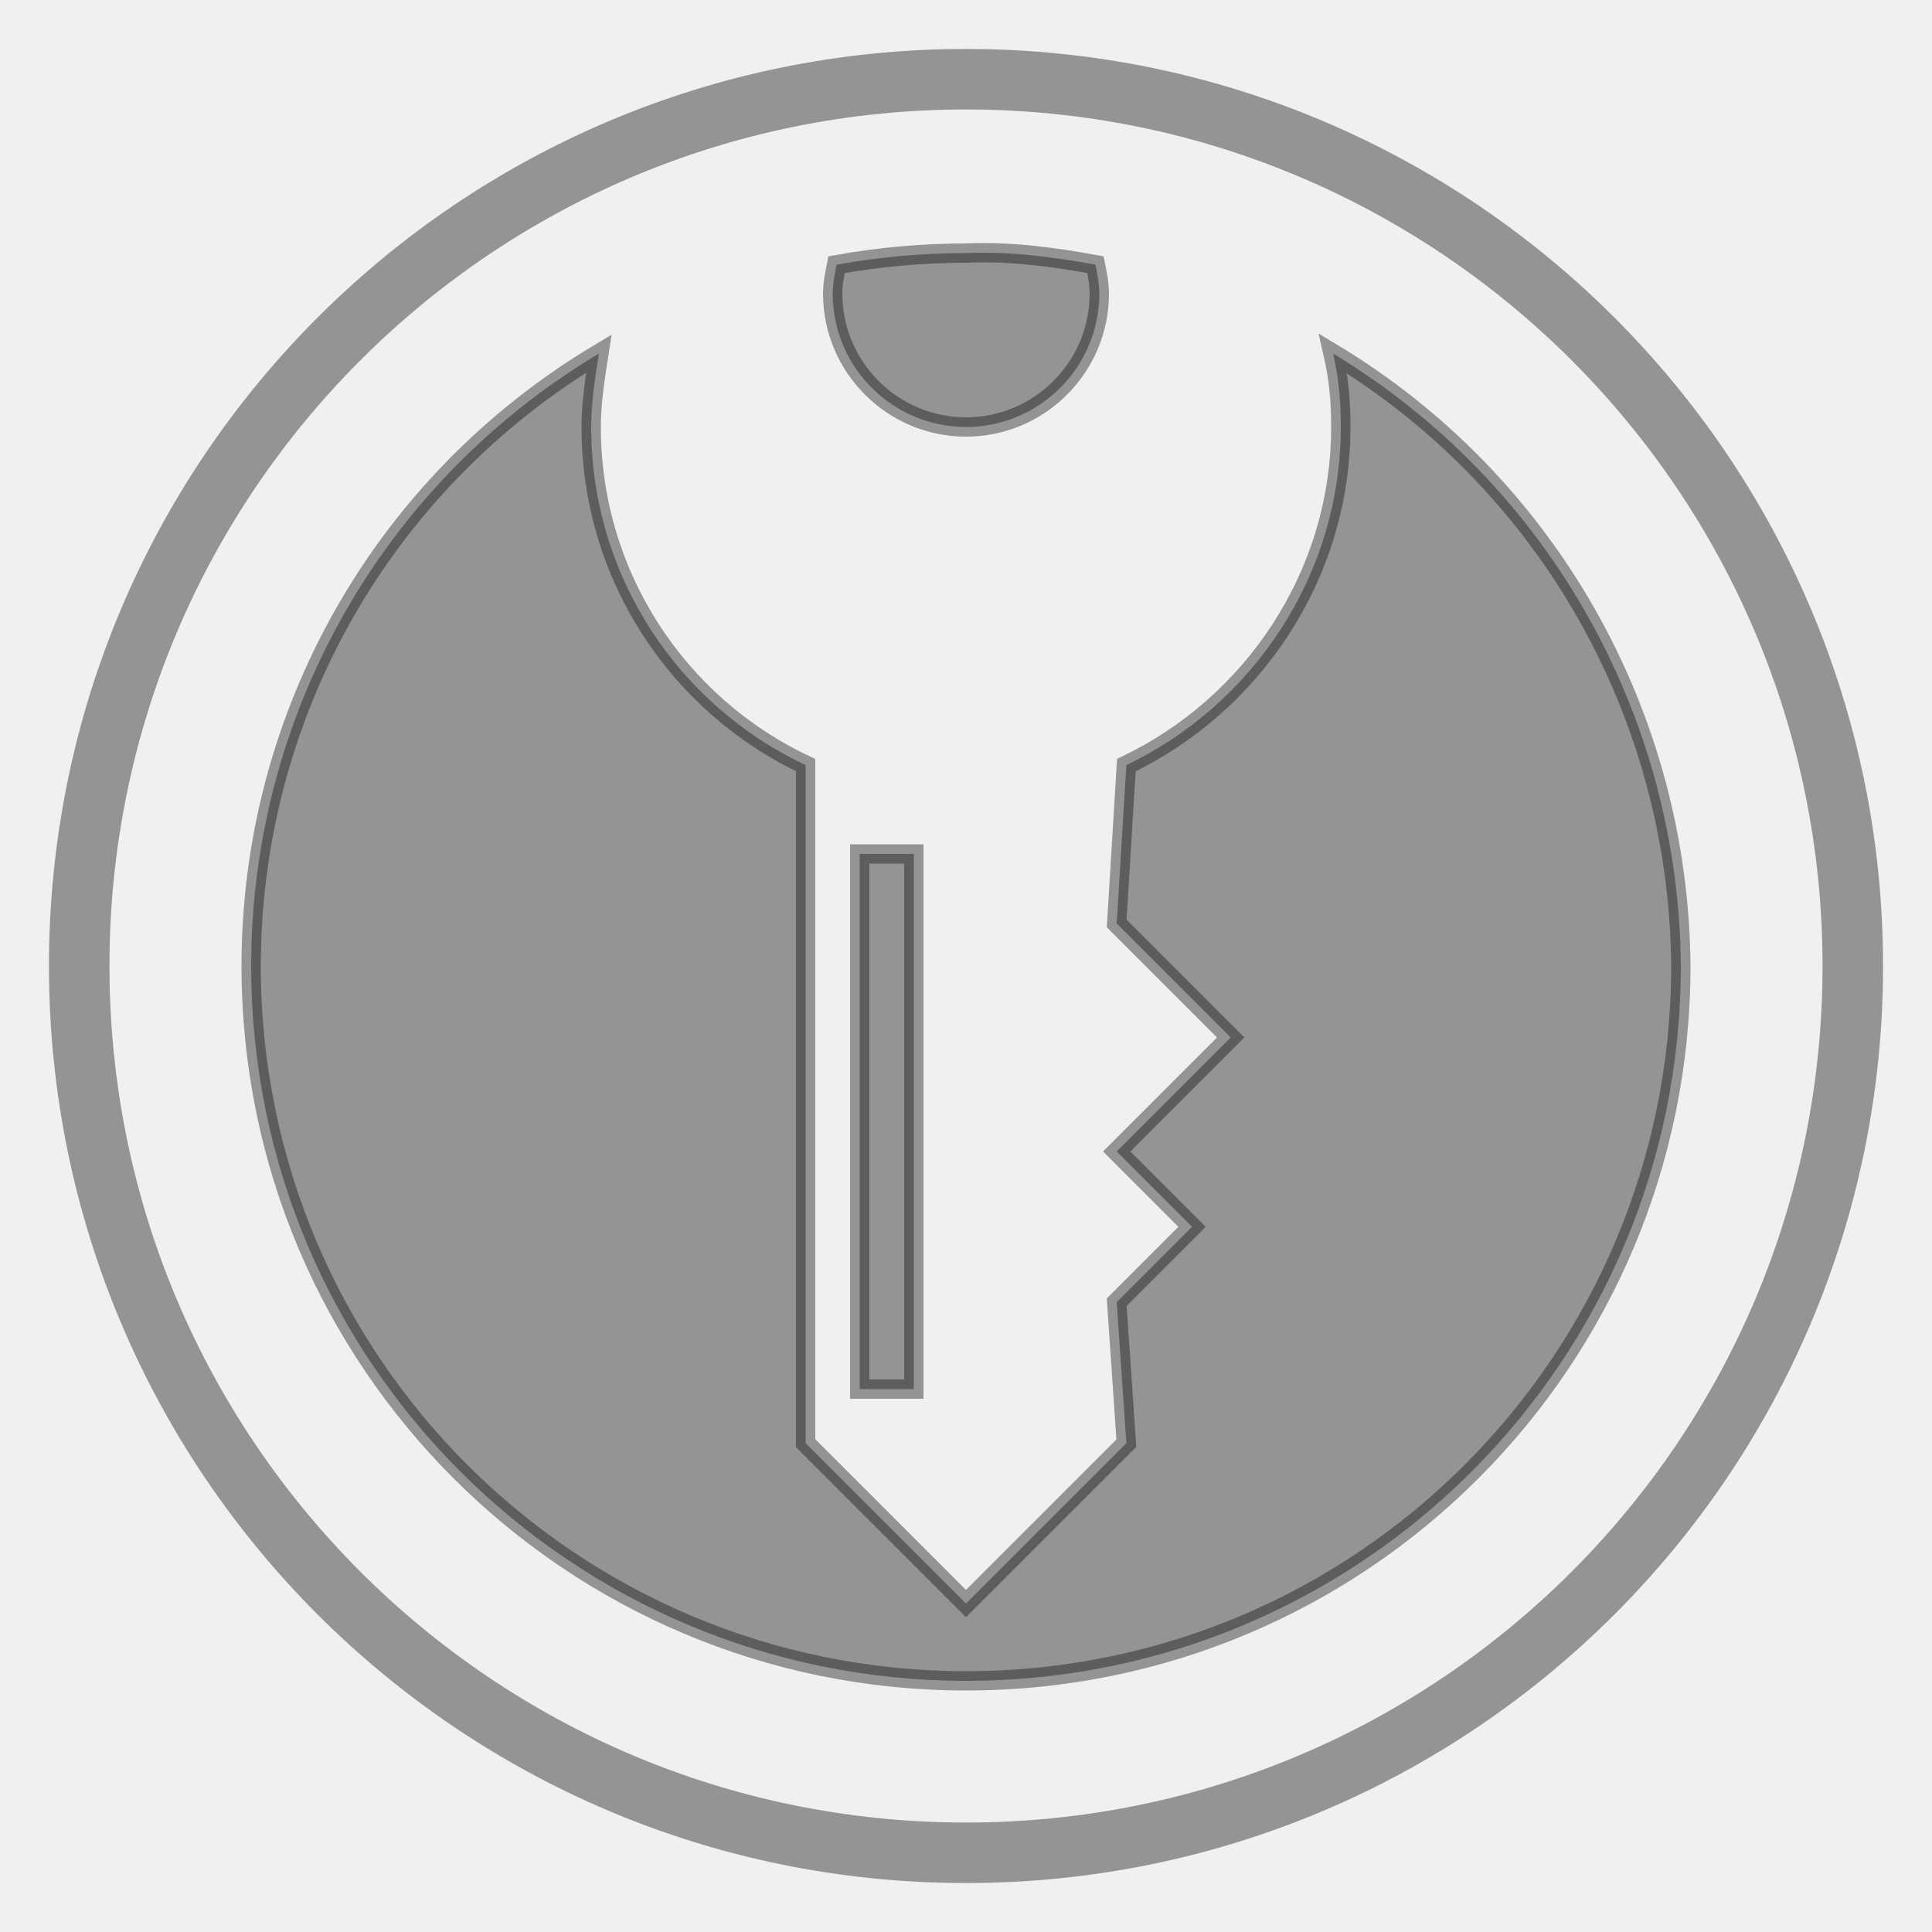
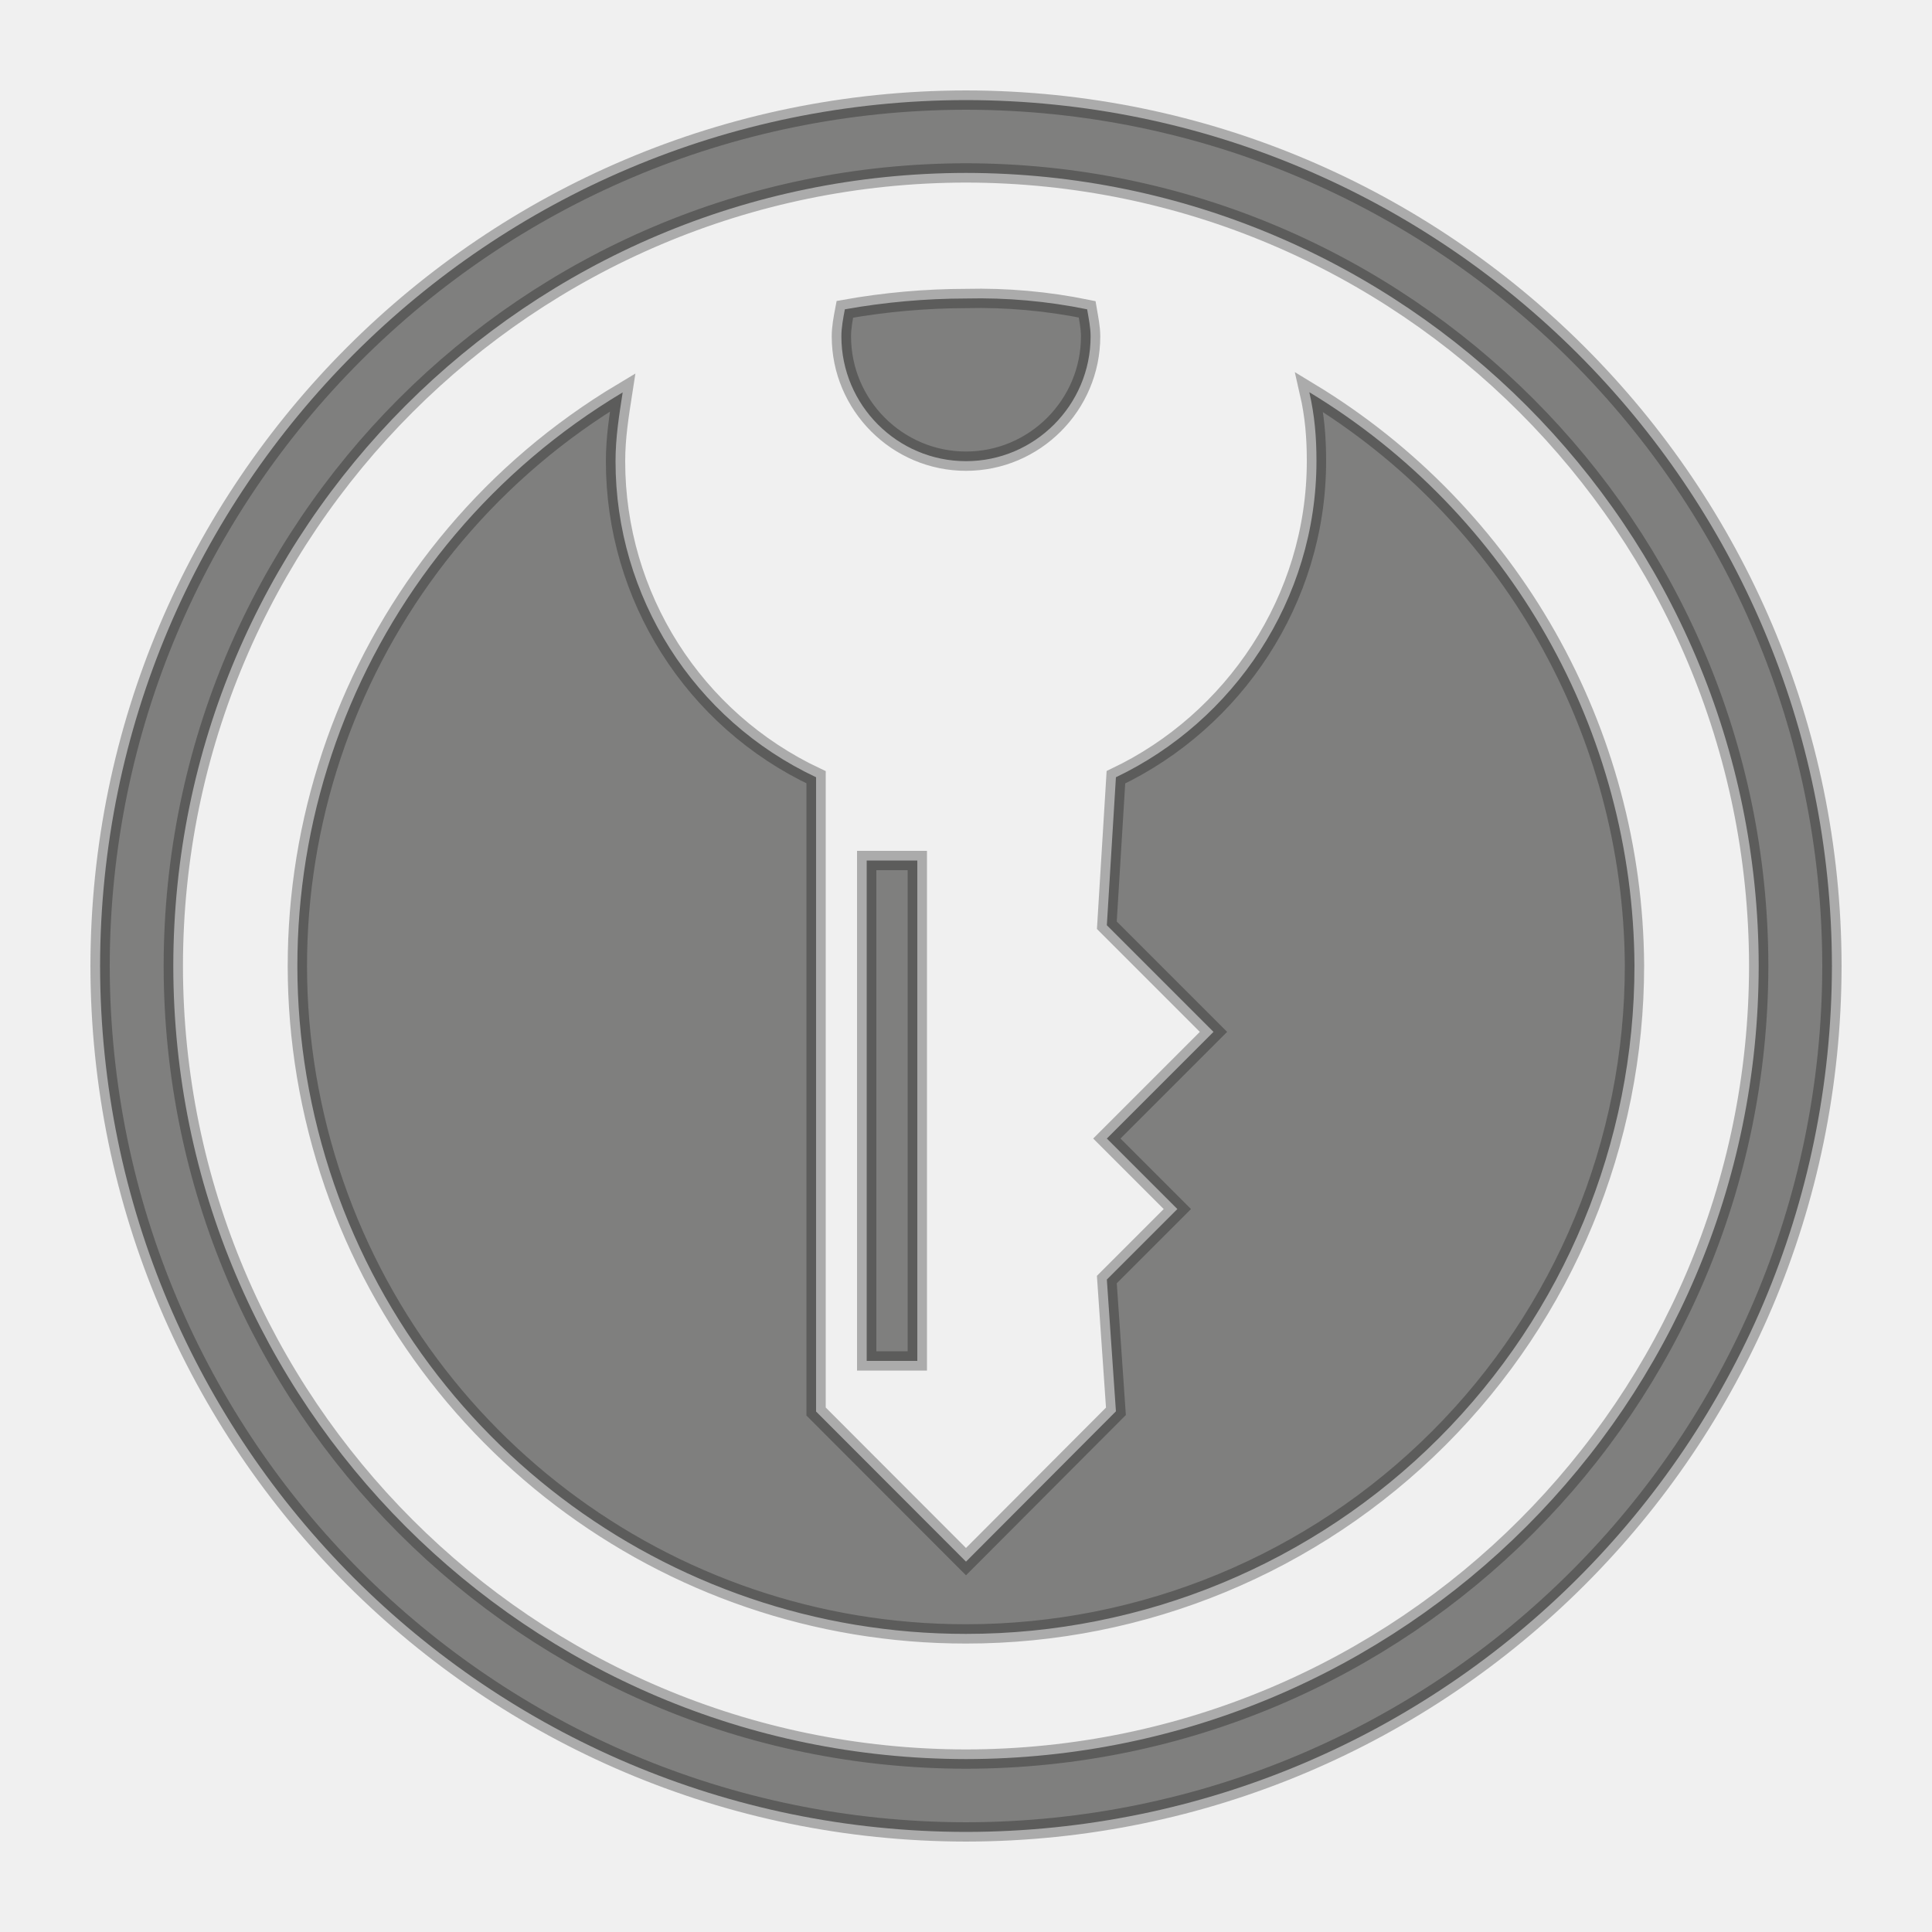
- <svg xmlns="http://www.w3.org/2000/svg" version="1.1" viewBox="0 0 100 100" xml:space="preserve">
-   <defs>
-     <linearGradient id="SVGID_2_-3" x1="73.8" x2="73.8" y1="1532.1" y2="1574" gradientTransform="translate(3.8,-1480.3)" gradientUnits="userSpaceOnUse">
-       <stop stop-color="#e59a2c" offset="0" />
-       <stop stop-color="#ac6f25" offset="1" />
-     </linearGradient>
-     <linearGradient id="linearGradient5199" x1="53.239" x2="53.239" y1="12.753" y2="86.357" gradientTransform="translate(-50.413 11.364)" gradientUnits="userSpaceOnUse">
-       <stop stop-color="#226e23" offset="0" />
-       <stop stop-color="#63ab3a" offset="1" />
-     </linearGradient>
-   </defs>
-   <linearGradient id="SVGID_1_" x1="50.269" x2="49.697" y1="-1470.9" y2="-1392.8" gradientTransform="matrix(1 0 0 -1 -50.207 -1373.2)" gradientUnits="userSpaceOnUse">
-     <stop stop-color="gray" offset="0" />
-     <stop stop-color="#4b4b4d" offset="1" />
-   </linearGradient>
-   <g stroke="#0c0c0c">
-     <g display="none" stroke-opacity=".85">
-       <circle cx="50" cy="50" r="45.9" clip-rule="evenodd" fill="none" stroke-linecap="round" stroke-linejoin="round" stroke-width="3.132" />
-       <path d="m56.7 13.7c0.1 0.5 0.2 1 0.2 1.5 0 3.8-3.1 6.9-6.9 6.9s-6.9-3.1-6.9-6.9c0-0.5 0.1-1 0.2-1.5 2.2-0.4 4.5-0.6 6.7-0.6 2.3-0.1 4.5 0.2 6.7 0.6zm-26.1 8.4c0 7.7 4.5 14.4 11.1 17.5v35.1l8.3 8.3 8.3-8.3-0.5-7.3 3.9-3.9-3.9-3.9 5.9-5.9-5.9-5.9 0.5-8.2c6.5-3.1 11.1-9.8 11.1-17.5 0-1.3-0.1-2.5-0.4-3.8 11.1 6.7 17.9 18.7 18 31.7 0 20.4-16.5 37-37 37-20.4 0-37-16.5-37-37 0-13 6.8-25 18-31.7-0.2 1.3-0.4 2.5-0.4 3.8zm13.9 22.1h2.8v27.7h-2.8z" display="inline" fill="#0c0c0c" fill-opacity=".85" />
-     </g>
-     <g stroke-opacity=".4">
-       <circle cx="50" cy="50" r="45.9" clip-rule="evenodd" fill="none" stroke-linecap="round" stroke-linejoin="round" stroke-width="3.132" />
-       <path d="m56.7 13.7c0.1 0.5 0.2 1 0.2 1.5 0 3.8-3.1 6.9-6.9 6.9s-6.9-3.1-6.9-6.9c0-0.5 0.1-1 0.2-1.5 2.2-0.4 4.5-0.6 6.7-0.6 2.3-0.1 4.5 0.2 6.7 0.6zm-26.1 8.4c0 7.7 4.5 14.4 11.1 17.5v35.1l8.3 8.3 8.3-8.3-0.5-7.3 3.9-3.9-3.9-3.9 5.9-5.9-5.9-5.9 0.5-8.2c6.5-3.1 11.1-9.8 11.1-17.5 0-1.3-0.1-2.5-0.4-3.8 11.1 6.7 17.9 18.7 18 31.7 0 20.4-16.5 37-37 37-20.4 0-37-16.5-37-37 0-13 6.8-25 18-31.7-0.2 1.3-0.4 2.5-0.4 3.8zm13.9 22.1h2.8v27.7h-2.8z" fill="#0c0c0c" fill-opacity=".4" />
-     </g>
-   </g>
-   <g display="none">
-     <g display="inline" stroke="#f9f9fa" stroke-opacity=".85">
-       <circle cx="50" cy="50" r="45.9" clip-rule="evenodd" display="inline" fill="none" stroke-linecap="round" stroke-linejoin="round" stroke-width="3.132" />
-       <path d="m56.7 13.7c0.1 0.5 0.2 1 0.2 1.5 0 3.8-3.1 6.9-6.9 6.9s-6.9-3.1-6.9-6.9c0-0.5 0.1-1 0.2-1.5 2.2-0.4 4.5-0.6 6.7-0.6 2.3-0.1 4.5 0.2 6.7 0.6zm-26.1 8.4c0 7.7 4.5 14.4 11.1 17.5v35.1l8.3 8.3 8.3-8.3-0.5-7.3 3.9-3.9-3.9-3.9 5.9-5.9-5.9-5.9 0.5-8.2c6.5-3.1 11.1-9.8 11.1-17.5 0-1.3-0.1-2.5-0.4-3.8 11.1 6.7 17.9 18.7 18 31.7 0 20.4-16.5 37-37 37-20.4 0-37-16.5-37-37 0-13 6.8-25 18-31.7-0.2 1.3-0.4 2.5-0.4 3.8zm13.9 22.1h2.8v27.7h-2.8z" display="inline" fill="#f9f9fa" fill-opacity=".85" />
-     </g>
-     <g display="none" stroke="#f9f9fa" stroke-opacity=".4">
-       <circle cx="50" cy="50" r="45.9" clip-rule="evenodd" fill="none" stroke-linecap="round" stroke-linejoin="round" stroke-width="3.132" />
-       <path d="m56.7 13.7c0.1 0.5 0.2 1 0.2 1.5 0 3.8-3.1 6.9-6.9 6.9s-6.9-3.1-6.9-6.9c0-0.5 0.1-1 0.2-1.5 2.2-0.4 4.5-0.6 6.7-0.6 2.3-0.1 4.5 0.2 6.7 0.6zm-26.1 8.4c0 7.7 4.5 14.4 11.1 17.5v35.1l8.3 8.3 8.3-8.3-0.5-7.3 3.9-3.9-3.9-3.9 5.9-5.9-5.9-5.9 0.5-8.2c6.5-3.1 11.1-9.8 11.1-17.5 0-1.3-0.1-2.5-0.4-3.8 11.1 6.7 17.9 18.7 18 31.7 0 20.4-16.5 37-37 37-20.4 0-37-16.5-37-37 0-13 6.8-25 18-31.7-0.2 1.3-0.4 2.5-0.4 3.8zm13.9 22.1h2.8v27.7h-2.8z" display="inline" fill="#f9f9fa" fill-opacity=".4" />
-     </g>
-     <g display="inline">
-       <circle cx="50" cy="50" r="45.934" fill="#fff" fill-rule="evenodd" opacity=".871" stroke="#000" stroke-linecap="round" stroke-linejoin="round" stroke-opacity=".784" stroke-width="3.132" />
-       <circle cx="50" cy="50" r="42.321" fill="none" />
-       <path d="m50 6.324c-24.121 3.9e-4 -43.675 19.554-43.676 43.676 3.8e-4 24.121 19.554 43.675 43.676 43.676 24.121-4e-4 43.675-19.554 43.676-43.676-4e-4 -24.121-19.554-43.675-43.676-43.676zm0 6.711c2.264 0.008 4.523 0.225 6.748 0.646 0.107 0.484 0.168 0.984 0.168 1.5 0 3.823-3.097 6.918-6.918 6.916-3.821 0.002-6.916-3.091-6.916-6.914 0-0.518 0.062-1.02 0.17-1.506 2.225-0.42 4.484-0.636 6.748-0.643zm-18.994 5.299c-0.24 1.219-0.371 2.474-0.371 3.764 0 7.72 4.528 14.368 11.064 17.48v35.09l8.299 8.299 8.301-8.301-0.477-7.35 3.914-3.912-3.914-3.912 5.871-5.867-5.871-5.871 0.477-8.178c6.538-3.111 11.066-9.759 11.066-17.478 0-1.287-0.133-2.541-0.373-3.758 11.132 6.668 17.954 18.684 17.973 31.66-5e-4 20.415-16.55 36.964-36.965 36.965-20.415-6e-4 -36.964-16.55-36.965-36.965 0.016-12.978 6.837-24.997 17.971-31.666zm13.459 25.898h2.768v27.666h-2.766l-2e-3 -27.664v-2e-3z" fill="#f9f9f9" fill-rule="evenodd" />
-       <path d="m56.748 13.682c0.107 0.484 0.168 0.985 0.168 1.501 0 3.823-3.097 6.918-6.918 6.916-3.821 0.002-6.916-3.091-6.916-6.914 0-0.518 0.063-1.021 0.171-1.507 2.225-0.42 4.484-0.635 6.748-0.642 2.264 0.008 4.523 0.225 6.747 0.646zm-26.113 8.416c0 7.72 4.528 14.367 11.064 17.479v35.091l8.299 8.299 8.301-8.301-0.476-7.349 3.913-3.913-3.913-3.913 5.87-5.868-5.87-5.87 0.476-8.179c6.538-3.111 11.066-9.758 11.066-17.477 0-1.287-0.133-2.542-0.372-3.759 11.132 6.668 17.954 18.684 17.972 31.661-6e-4 20.415-16.55 36.964-36.964 36.964-20.415-6e-4 -36.964-16.55-36.964-36.964 0.015-12.978 6.836-24.998 17.97-31.667-0.24 1.219-0.371 2.476-0.37 3.765zm13.83 22.135h2.768v27.666h-2.765l-2e-3 -27.664v-2e-3z" fill="url(#linearGradient5199)" opacity=".94" />
-     </g>
-     <g display="none">
-       <circle cx="50" cy="50" r="45.9" clip-rule="evenodd" fill="#fff" fill-rule="evenodd" stroke="#515151" stroke-linecap="round" stroke-linejoin="round" stroke-width="3.132" />
-       <path d="m56.7 13.7c0.1 0.5 0.2 1 0.2 1.5 0 3.8-3.1 6.9-6.9 6.9s-6.9-3.1-6.9-6.9c0-0.5 0.1-1 0.2-1.5 2.2-0.4 4.5-0.6 6.7-0.6 2.3-0.1 4.5 0.2 6.7 0.6zm-26.1 8.4c0 7.7 4.5 14.4 11.1 17.5v35.1l8.3 8.3 8.3-8.3-0.5-7.3 3.9-3.9-3.9-3.9 5.9-5.9-5.9-5.9 0.5-8.2c6.5-3.1 11.1-9.8 11.1-17.5 0-1.3-0.1-2.5-0.4-3.8 11.1 6.7 17.9 18.7 18 31.7 0 20.4-16.5 37-37 37-20.4 0-37-16.5-37-37 0-13 6.8-25 18-31.7-0.2 1.3-0.4 2.5-0.4 3.8zm13.9 22.1h2.8v27.7h-2.8z" display="inline" fill="url(#SVGID_1_)" />
-     </g>
-   </g>
-   <g display="none">
-     <g>
-       <path d="m27.526 52.29c-1.961-0.065-5.404-17.019-6.791-18.406-1.348-1.348-18.036-4.452-17.973-6.358 0.065-1.961 17.019-5.404 18.406-6.791 1.348-1.348 4.452-18.036 6.358-17.973 1.961 0.065 5.404 17.019 6.791 18.406 1.348 1.348 18.036 4.452 17.973 6.358-0.065 1.961-17.019 5.404-18.406 6.791-1.348 1.348-4.452 18.036-6.358 17.973z" fill="#0f0" stroke="#000" stroke-linecap="round" stroke-linejoin="round" stroke-width="5.523" style="paint-order:markers stroke fill" />
-       <path d="m63.4 98.5c-3.7 0-6.7-3-6.7-6.7v-20.5c0-3.3 2.5-6.1 5.7-6.6v-4.1c0-8.4 6.8-15.2 15.2-15.2s15.2 6.8 15.2 15.2v4.1c3.2 0.5 5.7 3.3 5.7 6.6v20.5c0 3.7-3 6.7-6.7 6.7zm20.1-33.8v-5c0-3.2-2.6-5.9-5.9-5.9s-5.8 2.6-5.8 5.9v5z" fill="url(#SVGID_2_-3)" stroke="#0e0e0e" stroke-width="3" />
-       <rect transform="translate(2.9829 .81217)" x="62.107" y="49.702" width="33.41" height="47.986" ry="5.259" display="inline" fill="#f00" stroke="#000" stroke-linecap="round" stroke-linejoin="round" stroke-width="3" />
-     </g>
-     <path d="m77.318 80.202v-1.734c0-1.5 0.32-2.805 0.961-3.914 0.641-1.109 1.812-2.289 3.516-3.539 1.641-1.172 2.719-2.125 3.234-2.859 0.531-0.734 0.797-1.555 0.797-2.461 0-1.016-0.375-1.789-1.125-2.32-0.75-0.531-1.797-0.797-3.141-0.797-2.344 0-5.016 0.766-8.016 2.297l-2.555-5.133c3.484-1.953 7.18-2.93 11.086-2.93 3.219 0 5.774 0.773 7.664 2.32 1.906 1.547 2.859 3.609 2.859 6.188 0 1.719-0.391 3.203-1.172 4.453-0.781 1.25-2.266 2.656-4.453 4.219-1.5 1.109-2.453 1.953-2.859 2.531-0.391 0.578-0.586 1.336-0.586 2.273v1.406zm-0.75 8.016c0-1.312 0.352-2.305 1.055-2.977 0.703-0.672 1.727-1.008 3.07-1.008 1.297 0 2.297 0.344 3 1.031 0.719 0.688 1.078 1.672 1.078 2.953 0 1.234-0.359 2.211-1.078 2.93-0.719 0.703-1.719 1.055-3 1.055-1.312 0-2.328-0.344-3.047-1.031-0.719-0.703-1.078-1.688-1.078-2.953z" display="inline" fill="#fff" stroke="#fff" stroke-linecap="round" />
-     <g>
-       <rect transform="matrix(1.1046 0 0 1.1046 -7.5383 -9.5324)" x="58.942" y="60.377" width="37.058" height="37.428" ry="4.102" display="inline" fill="#f00" stroke="#040404" stroke-linecap="round" stroke-linejoin="round" stroke-width="2.716" />
-       <path d="m67.652 67.432 20.762 20.794m0-20.794-20.762 20.794" display="inline" fill="none" stroke="#fff" stroke-linecap="round" stroke-width="6.07" />
-       <rect transform="translate(5.4993 4.4312)" x="62.782" y="46.083" width="30.219" height="47.986" ry="5.259" display="inline" fill="#f00" stroke="#000" stroke-width="3" />
-     </g>
-     <path d="m86.297 79.956h-5.719l-1.195-22.898h8.109zm-7.008 8.016c0-1.312 0.351-2.305 1.055-2.977 0.703-0.672 1.726-1.008 3.07-1.008 1.297 0 2.297 0.344 3 1.031 0.719 0.688 1.078 1.672 1.078 2.953 0 1.234-0.359 2.211-1.078 2.93-0.719 0.703-1.719 1.055-3 1.055-1.312 0-2.328-0.344-3.047-1.031-0.719-0.703-1.078-1.688-1.078-2.953z" display="inline" fill="#fff" stroke="#fff" />
-   </g>
+ <svg xmlns="http://www.w3.org/2000/svg" xml:space="preserve" viewBox="0 0 100 100">
+   <path d="M50 5.18A44.87 44.87 0 0 0 5.18 50 44.87 44.87 0 0 0 50 94.82 44.87 44.87 0 0 0 94.82 50 44.87 44.87 0 0 0 50 5.18Zm0 85.87A41.08 41.08 0 0 1 8.97 50 41.08 41.08 0 0 1 50 8.95 41.08 41.08 0 0 1 91.03 50 41.08 41.08 0 0 1 50 91.05ZM67.77 20.3c.28 1.22.37 2.34.37 3.56 0 7.2-4.3 13.47-10.38 16.37l-.47 7.66 5.52 5.52-5.52 5.52 3.65 3.65-3.65 3.65.47 6.82L50 80.83l-7.76-7.77V40.23a18.07 18.07 0 0 1-10.38-16.36c0-1.22.18-2.34.37-3.56A34.58 34.58 0 0 0 50 84.57a34.58 34.58 0 0 0 34.6-34.6A34.91 34.91 0 0 0 67.77 20.3zM50 23.87c3.55 0 6.45-2.9 6.45-6.46 0-.46-.1-.93-.18-1.4a27.91 27.91 0 0 0-6.27-.56 36 36 0 0 0-6.27.56c-.09.47-.18.94-.18 1.4 0 3.56 2.9 6.46 6.45 6.46zm-5.14 20.67h2.62v25.9h-2.62z" fill="#0f0f0d" fill-opacity=".5" stroke-opacity=".3" style="display:inline" stroke="#0c0c0c" />
</svg>
